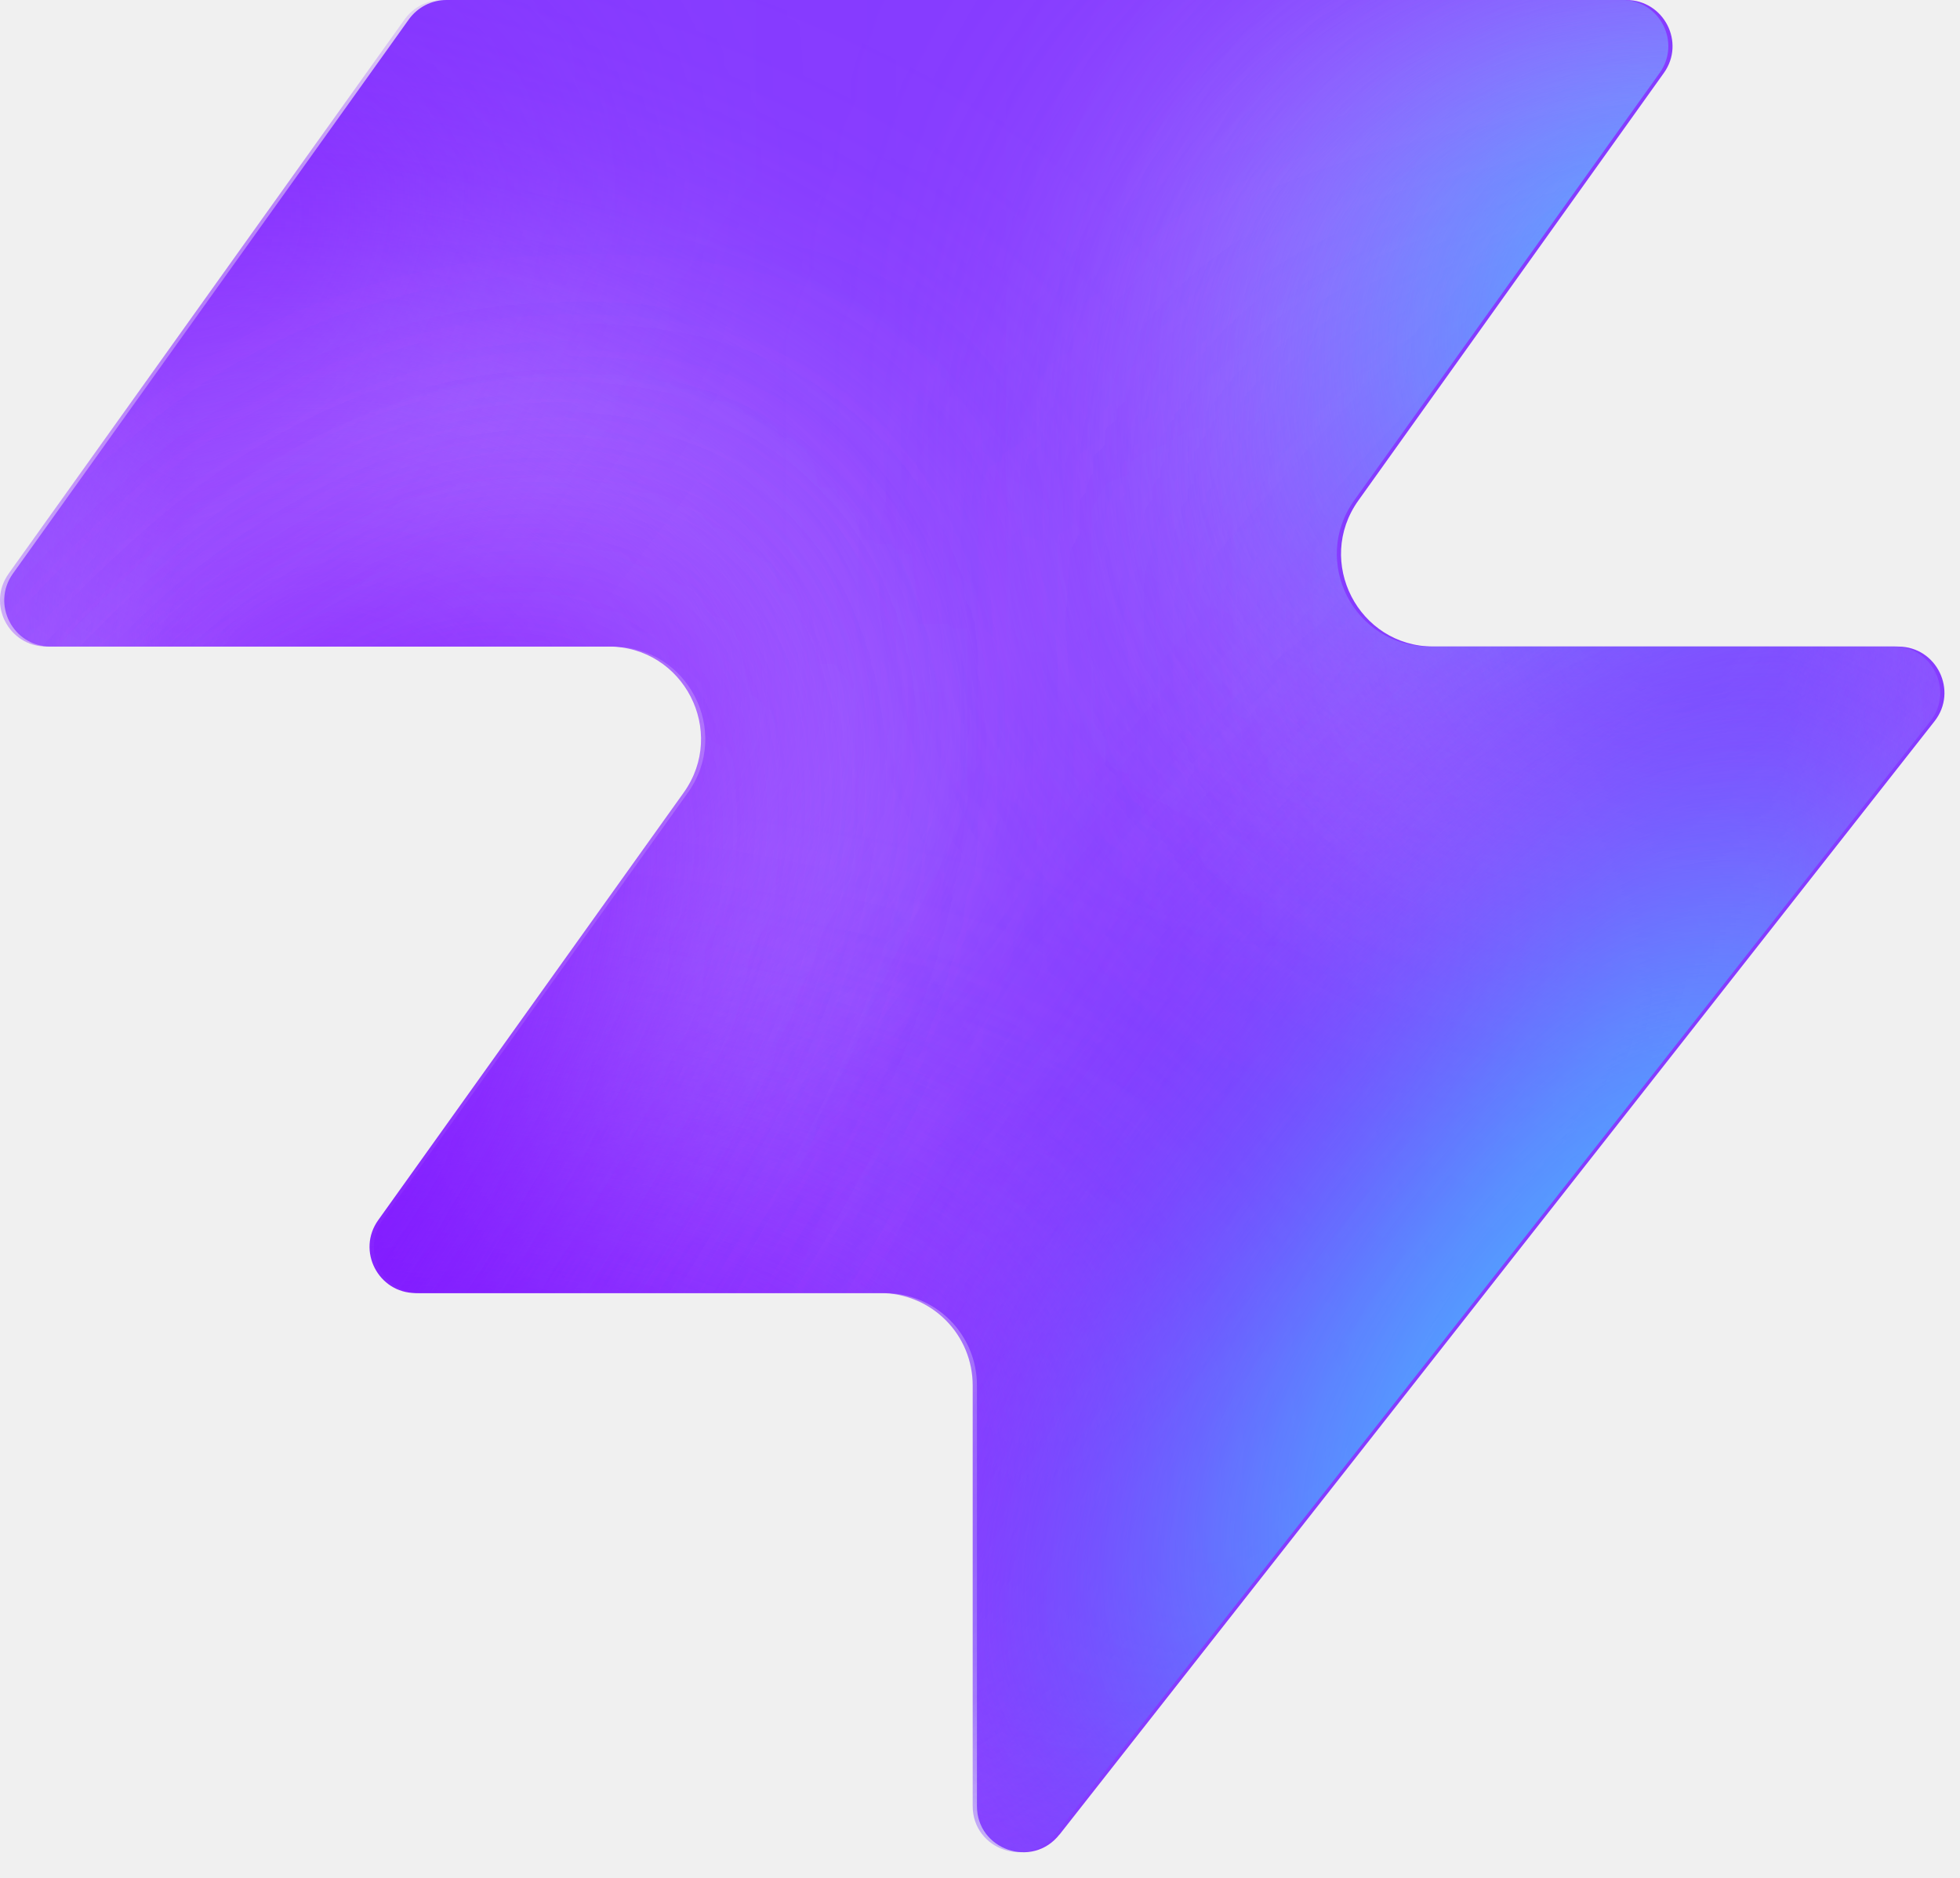
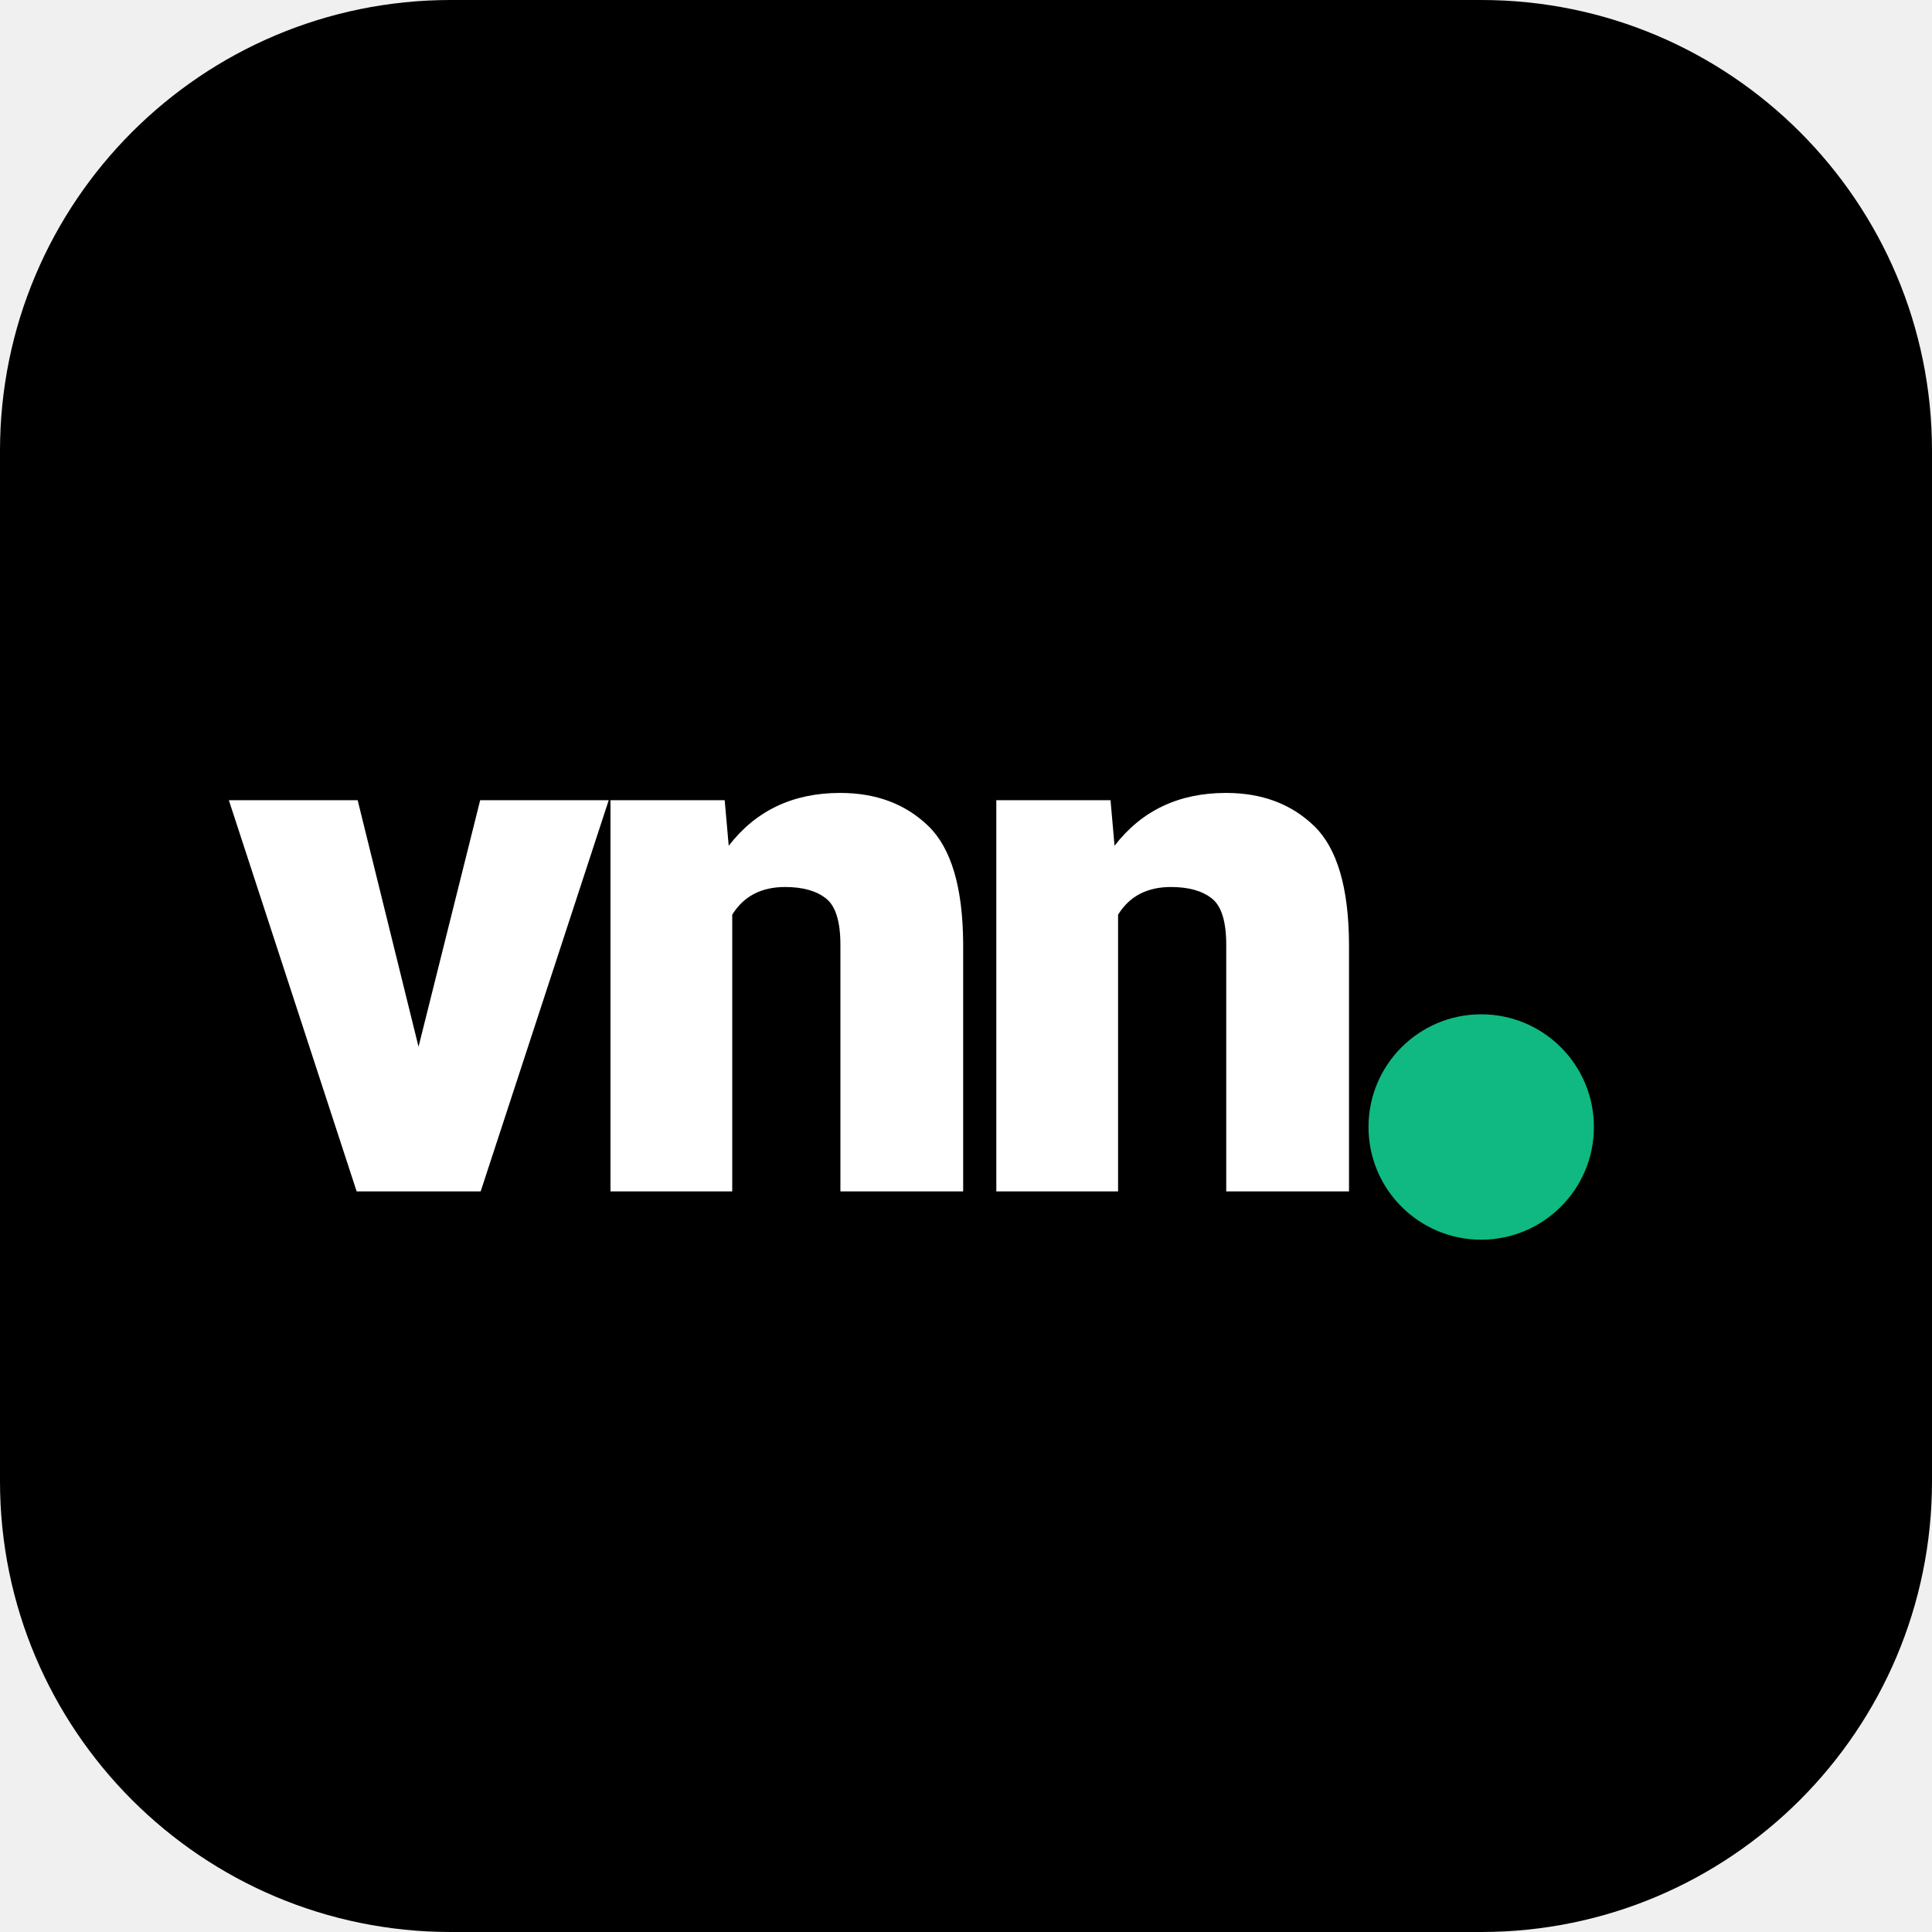
- <svg xmlns="http://www.w3.org/2000/svg" width="48" height="46" fill="none" viewBox="0 0 48 46">
-   <path fill="#863bff" d="M25.946 44.938c-.664.845-2.021.375-2.021-.698V33.937a2.26 2.26 0 0 0-2.262-2.262H10.287c-.92 0-1.456-1.04-.92-1.788l7.48-10.471c1.07-1.497 0-3.578-1.842-3.578H1.237c-.92 0-1.456-1.04-.92-1.788L10.013.474c.214-.297.556-.474.92-.474h28.894c.92 0 1.456 1.04.92 1.788l-7.48 10.471c-1.07 1.498 0 3.579 1.842 3.579h11.377c.943 0 1.473 1.088.89 1.83L25.947 44.94z" style="fill:#863bff;fill:color(display-p3 .525 .23 1);fill-opacity:1" />
-   <mask id="a" width="48" height="46" x="0" y="0" maskUnits="userSpaceOnUse" style="mask-type:alpha">
-     <path fill="#000" d="M25.842 44.938c-.664.844-2.021.375-2.021-.698V33.937a2.26 2.26 0 0 0-2.262-2.262H10.183c-.92 0-1.456-1.04-.92-1.788l7.48-10.471c1.07-1.498 0-3.579-1.842-3.579H1.133c-.92 0-1.456-1.04-.92-1.787L9.91.473c.214-.297.556-.474.92-.474h28.894c.92 0 1.456 1.04.92 1.788l-7.48 10.471c-1.07 1.498 0 3.578 1.842 3.578h11.377c.943 0 1.473 1.088.89 1.832L25.843 44.94z" style="fill:#000;fill-opacity:1" />
-   </mask>
-   <g mask="url(#a)">
-     <g filter="url(#b)">
-       <ellipse cx="5.508" cy="14.704" fill="#ede6ff" rx="5.508" ry="14.704" style="fill:#ede6ff;fill:color(display-p3 .927 .903 1);fill-opacity:1" transform="matrix(.00324 1 1 -.00324 -4.47 31.516)" />
-     </g>
-     <g filter="url(#c)">
-       <ellipse cx="10.399" cy="29.851" fill="#ede6ff" rx="10.399" ry="29.851" style="fill:#ede6ff;fill:color(display-p3 .927 .903 1);fill-opacity:1" transform="matrix(.00324 1 1 -.00324 -39.328 7.883)" />
-     </g>
-     <g filter="url(#d)">
-       <ellipse cx="5.508" cy="30.487" fill="#7e14ff" rx="5.508" ry="30.487" style="fill:#7e14ff;fill:color(display-p3 .492 .077 1);fill-opacity:1" transform="rotate(89.814 -25.913 -14.639)scale(1 -1)" />
-     </g>
-     <g filter="url(#e)">
-       <ellipse cx="5.508" cy="30.599" fill="#7e14ff" rx="5.508" ry="30.599" style="fill:#7e14ff;fill:color(display-p3 .492 .077 1);fill-opacity:1" transform="rotate(89.814 -32.644 -3.334)scale(1 -1)" />
-     </g>
-     <g filter="url(#f)">
-       <ellipse cx="5.508" cy="30.599" fill="#7e14ff" rx="5.508" ry="30.599" style="fill:#7e14ff;fill:color(display-p3 .492 .077 1);fill-opacity:1" transform="matrix(.00324 1 1 -.00324 -34.34 30.47)" />
-     </g>
-     <g filter="url(#g)">
-       <ellipse cx="14.072" cy="22.078" fill="#ede6ff" rx="14.072" ry="22.078" style="fill:#ede6ff;fill:color(display-p3 .927 .903 1);fill-opacity:1" transform="rotate(93.35 24.506 48.493)scale(-1 1)" />
-     </g>
-     <g filter="url(#h)">
-       <ellipse cx="3.47" cy="21.501" fill="#7e14ff" rx="3.47" ry="21.501" style="fill:#7e14ff;fill:color(display-p3 .492 .077 1);fill-opacity:1" transform="rotate(89.009 28.708 47.59)scale(-1 1)" />
-     </g>
-     <g filter="url(#i)">
-       <ellipse cx="3.47" cy="21.501" fill="#7e14ff" rx="3.47" ry="21.501" style="fill:#7e14ff;fill:color(display-p3 .492 .077 1);fill-opacity:1" transform="rotate(89.009 28.708 47.59)scale(-1 1)" />
-     </g>
-     <g filter="url(#j)">
-       <ellipse cx=".387" cy="8.972" fill="#7e14ff" rx="4.407" ry="29.108" style="fill:#7e14ff;fill:color(display-p3 .492 .077 1);fill-opacity:1" transform="rotate(39.51 .387 8.972)" />
-     </g>
-     <g filter="url(#k)">
-       <ellipse cx="47.523" cy="-6.092" fill="#7e14ff" rx="4.407" ry="29.108" style="fill:#7e14ff;fill:color(display-p3 .492 .077 1);fill-opacity:1" transform="rotate(37.892 47.523 -6.092)" />
-     </g>
-     <g filter="url(#l)">
-       <ellipse cx="41.412" cy="6.333" fill="#47bfff" rx="5.971" ry="9.665" style="fill:#47bfff;fill:color(display-p3 .28 .748 1);fill-opacity:1" transform="rotate(37.892 41.412 6.333)" />
-     </g>
-     <g filter="url(#m)">
-       <ellipse cx="-1.879" cy="38.332" fill="#7e14ff" rx="4.407" ry="29.108" style="fill:#7e14ff;fill:color(display-p3 .492 .077 1);fill-opacity:1" transform="rotate(37.892 -1.88 38.332)" />
-     </g>
-     <g filter="url(#n)">
-       <ellipse cx="-1.879" cy="38.332" fill="#7e14ff" rx="4.407" ry="29.108" style="fill:#7e14ff;fill:color(display-p3 .492 .077 1);fill-opacity:1" transform="rotate(37.892 -1.88 38.332)" />
-     </g>
-     <g filter="url(#o)">
-       <ellipse cx="35.651" cy="29.907" fill="#7e14ff" rx="4.407" ry="29.108" style="fill:#7e14ff;fill:color(display-p3 .492 .077 1);fill-opacity:1" transform="rotate(37.892 35.651 29.907)" />
-     </g>
-     <g filter="url(#p)">
-       <ellipse cx="38.418" cy="32.4" fill="#47bfff" rx="5.971" ry="15.297" style="fill:#47bfff;fill:color(display-p3 .28 .748 1);fill-opacity:1" transform="rotate(37.892 38.418 32.4)" />
-     </g>
-   </g>
-   <defs>
-     <filter id="b" width="60.045" height="41.654" x="-19.77" y="16.149" color-interpolation-filters="sRGB" filterUnits="userSpaceOnUse">
-       <feFlood flood-opacity="0" result="BackgroundImageFix" />
-       <feBlend in="SourceGraphic" in2="BackgroundImageFix" result="shape" />
-       <feGaussianBlur result="effect1_foregroundBlur_2002_17158" stdDeviation="7.659" />
-     </filter>
-     <filter id="c" width="90.34" height="51.437" x="-54.613" y="-7.533" color-interpolation-filters="sRGB" filterUnits="userSpaceOnUse">
-       <feFlood flood-opacity="0" result="BackgroundImageFix" />
-       <feBlend in="SourceGraphic" in2="BackgroundImageFix" result="shape" />
-       <feGaussianBlur result="effect1_foregroundBlur_2002_17158" stdDeviation="7.659" />
-     </filter>
-     <filter id="d" width="79.355" height="29.4" x="-49.64" y="2.03" color-interpolation-filters="sRGB" filterUnits="userSpaceOnUse">
-       <feFlood flood-opacity="0" result="BackgroundImageFix" />
-       <feBlend in="SourceGraphic" in2="BackgroundImageFix" result="shape" />
-       <feGaussianBlur result="effect1_foregroundBlur_2002_17158" stdDeviation="4.596" />
-     </filter>
-     <filter id="e" width="79.579" height="29.4" x="-45.045" y="20.029" color-interpolation-filters="sRGB" filterUnits="userSpaceOnUse">
-       <feFlood flood-opacity="0" result="BackgroundImageFix" />
-       <feBlend in="SourceGraphic" in2="BackgroundImageFix" result="shape" />
-       <feGaussianBlur result="effect1_foregroundBlur_2002_17158" stdDeviation="4.596" />
-     </filter>
-     <filter id="f" width="79.579" height="29.4" x="-43.513" y="21.178" color-interpolation-filters="sRGB" filterUnits="userSpaceOnUse">
-       <feFlood flood-opacity="0" result="BackgroundImageFix" />
-       <feBlend in="SourceGraphic" in2="BackgroundImageFix" result="shape" />
-       <feGaussianBlur result="effect1_foregroundBlur_2002_17158" stdDeviation="4.596" />
-     </filter>
-     <filter id="g" width="74.749" height="58.852" x="15.756" y="-17.901" color-interpolation-filters="sRGB" filterUnits="userSpaceOnUse">
-       <feFlood flood-opacity="0" result="BackgroundImageFix" />
-       <feBlend in="SourceGraphic" in2="BackgroundImageFix" result="shape" />
-       <feGaussianBlur result="effect1_foregroundBlur_2002_17158" stdDeviation="7.659" />
-     </filter>
-     <filter id="h" width="61.377" height="25.362" x="23.548" y="2.284" color-interpolation-filters="sRGB" filterUnits="userSpaceOnUse">
-       <feFlood flood-opacity="0" result="BackgroundImageFix" />
-       <feBlend in="SourceGraphic" in2="BackgroundImageFix" result="shape" />
-       <feGaussianBlur result="effect1_foregroundBlur_2002_17158" stdDeviation="4.596" />
-     </filter>
-     <filter id="i" width="61.377" height="25.362" x="23.548" y="2.284" color-interpolation-filters="sRGB" filterUnits="userSpaceOnUse">
-       <feFlood flood-opacity="0" result="BackgroundImageFix" />
-       <feBlend in="SourceGraphic" in2="BackgroundImageFix" result="shape" />
-       <feGaussianBlur result="effect1_foregroundBlur_2002_17158" stdDeviation="4.596" />
-     </filter>
-     <filter id="j" width="56.045" height="63.649" x="-27.636" y="-22.853" color-interpolation-filters="sRGB" filterUnits="userSpaceOnUse">
-       <feFlood flood-opacity="0" result="BackgroundImageFix" />
-       <feBlend in="SourceGraphic" in2="BackgroundImageFix" result="shape" />
-       <feGaussianBlur result="effect1_foregroundBlur_2002_17158" stdDeviation="4.596" />
-     </filter>
-     <filter id="k" width="54.814" height="64.646" x="20.116" y="-38.415" color-interpolation-filters="sRGB" filterUnits="userSpaceOnUse">
-       <feFlood flood-opacity="0" result="BackgroundImageFix" />
-       <feBlend in="SourceGraphic" in2="BackgroundImageFix" result="shape" />
-       <feGaussianBlur result="effect1_foregroundBlur_2002_17158" stdDeviation="4.596" />
-     </filter>
-     <filter id="l" width="33.541" height="35.313" x="24.641" y="-11.323" color-interpolation-filters="sRGB" filterUnits="userSpaceOnUse">
-       <feFlood flood-opacity="0" result="BackgroundImageFix" />
-       <feBlend in="SourceGraphic" in2="BackgroundImageFix" result="shape" />
-       <feGaussianBlur result="effect1_foregroundBlur_2002_17158" stdDeviation="4.596" />
-     </filter>
-     <filter id="m" width="54.814" height="64.646" x="-29.286" y="6.009" color-interpolation-filters="sRGB" filterUnits="userSpaceOnUse">
-       <feFlood flood-opacity="0" result="BackgroundImageFix" />
-       <feBlend in="SourceGraphic" in2="BackgroundImageFix" result="shape" />
-       <feGaussianBlur result="effect1_foregroundBlur_2002_17158" stdDeviation="4.596" />
-     </filter>
-     <filter id="n" width="54.814" height="64.646" x="-29.286" y="6.009" color-interpolation-filters="sRGB" filterUnits="userSpaceOnUse">
-       <feFlood flood-opacity="0" result="BackgroundImageFix" />
-       <feBlend in="SourceGraphic" in2="BackgroundImageFix" result="shape" />
-       <feGaussianBlur result="effect1_foregroundBlur_2002_17158" stdDeviation="4.596" />
-     </filter>
-     <filter id="o" width="54.814" height="64.646" x="8.244" y="-2.416" color-interpolation-filters="sRGB" filterUnits="userSpaceOnUse">
-       <feFlood flood-opacity="0" result="BackgroundImageFix" />
-       <feBlend in="SourceGraphic" in2="BackgroundImageFix" result="shape" />
-       <feGaussianBlur result="effect1_foregroundBlur_2002_17158" stdDeviation="4.596" />
-     </filter>
-     <filter id="p" width="39.409" height="43.623" x="18.713" y="10.588" color-interpolation-filters="sRGB" filterUnits="userSpaceOnUse">
-       <feFlood flood-opacity="0" result="BackgroundImageFix" />
-       <feBlend in="SourceGraphic" in2="BackgroundImageFix" result="shape" />
-       <feGaussianBlur result="effect1_foregroundBlur_2002_17158" stdDeviation="4.596" />
-     </filter>
-   </defs>
+ <svg xmlns="http://www.w3.org/2000/svg" viewBox="0 0 120 120">
+   <rect width="120" height="120" rx="28" fill="#000000" />
+   <text x="50" y="74" font-family="ui-sans-serif, system-ui, -apple-system, BlinkMacSystemFont, 'Segoe UI', Roboto, 'Helvetica Neue', Arial, sans-serif" font-size="46" font-weight="900" fill="#ffffff" text-anchor="middle" letter-spacing="-2">vnn</text>
+   <circle cx="92" cy="70" r="7" fill="#10b981" />
</svg>
